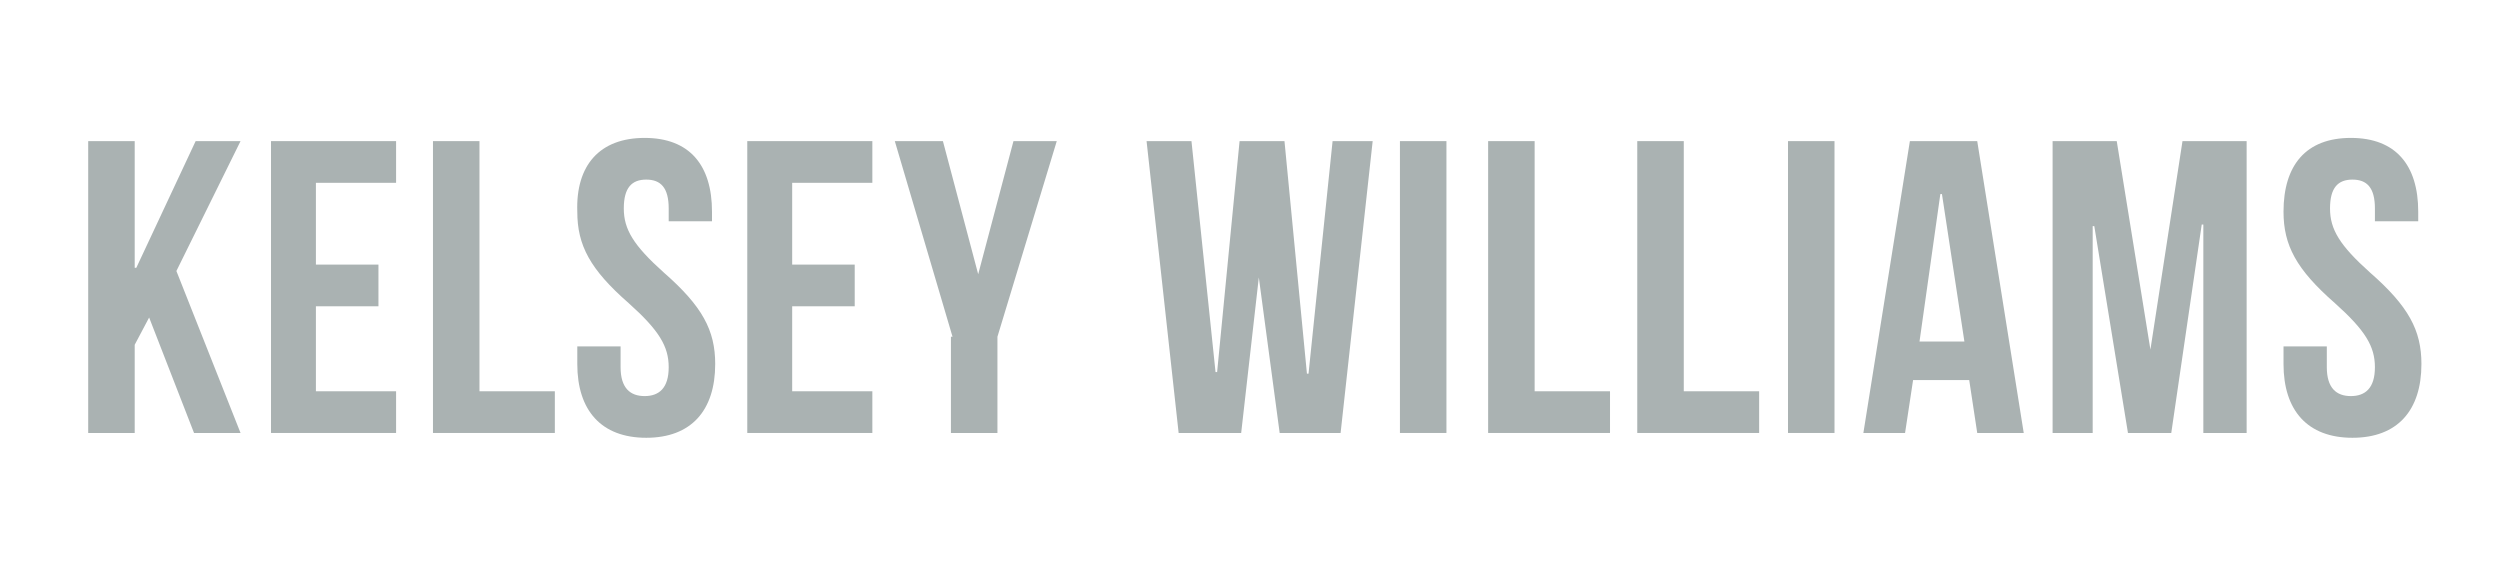
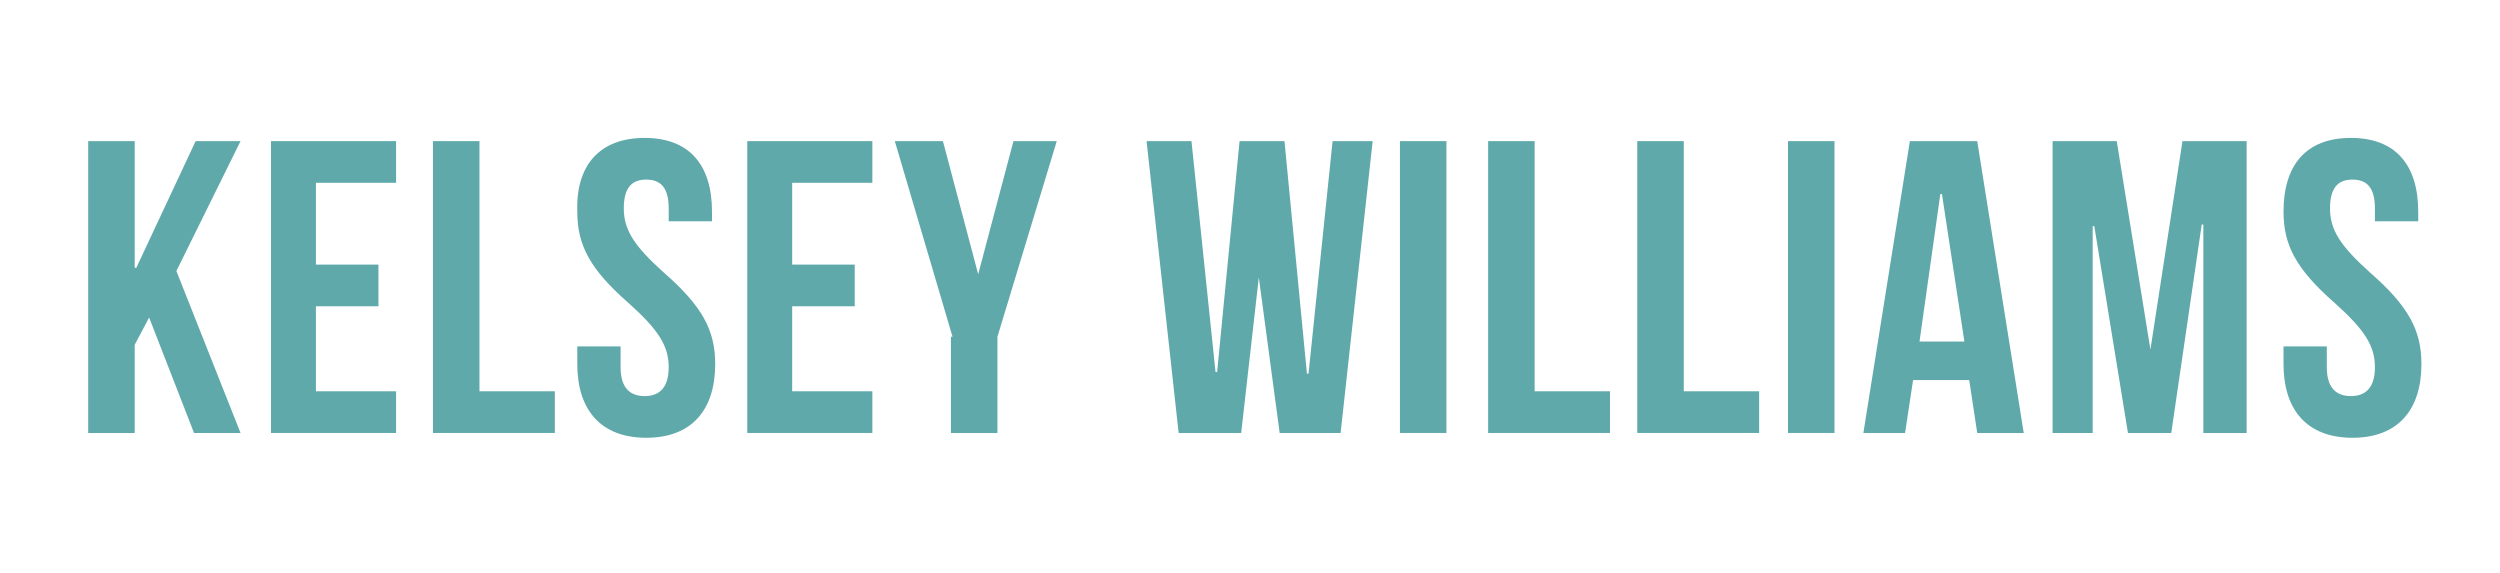
<svg xmlns="http://www.w3.org/2000/svg" version="1.1" id="Layer_1" x="0px" y="0px" viewBox="0 0 155.9 35.7" style="enable-background:new 0 0 155.9 35.7;" xml:space="preserve">
  <style type="text/css">
- 	.st0{fill:#AAB2B2;}
+ 	.st0{fill:#60A9AB;}
</style>
  <g>
    <path class="st0" d="M9.3,19.8l-0.9,1.7V27H5.5V8.8h2.9v7.9h0.1l3.7-7.9H15l-4,8.1L15,27h-2.9L9.3,19.8z" />
    <path class="st0" d="M19.7,16.5h3.9v2.6h-3.9v5.3h5V27h-7.8V8.8h7.8v2.6h-5V16.5z" />
    <path class="st0" d="M27,8.8h2.9v15.6h4.7V27H27V8.8z" />
    <path class="st0" d="M40.2,8.6c2.8,0,4.2,1.7,4.2,4.6v0.6h-2.7V13c0-1.3-0.5-1.8-1.4-1.8c-0.9,0-1.4,0.5-1.4,1.8   c0,1.3,0.6,2.3,2.5,4c2.4,2.1,3.2,3.6,3.2,5.7c0,2.9-1.5,4.6-4.3,4.6c-2.8,0-4.3-1.7-4.3-4.6v-1.1h2.7v1.3c0,1.3,0.6,1.8,1.5,1.8   c0.9,0,1.5-0.5,1.5-1.8c0-1.3-0.6-2.3-2.5-4c-2.4-2.1-3.2-3.6-3.2-5.7C35.9,10.3,37.4,8.6,40.2,8.6z" />
    <path class="st0" d="M49.4,16.5h3.9v2.6h-3.9v5.3h5V27h-7.8V8.8h7.8v2.6h-5V16.5z" />
    <path class="st0" d="M59.4,21L55.8,8.8h3l2.2,8.3H61l2.2-8.3h2.7L62.2,21v6h-2.9V21z" />
    <path class="st0" d="M78.5,17.3L78.5,17.3L77.4,27h-3.9l-2-18.2h2.8l1.5,14.4h0.1l1.4-14.4h2.8l1.4,14.5h0.1l1.5-14.5h2.5l-2,18.2   h-3.8L78.5,17.3z" />
    <path class="st0" d="M87.3,8.8h2.9V27h-2.9V8.8z" />
    <path class="st0" d="M92.8,8.8h2.9v15.6h4.7V27h-7.6V8.8z" />
    <path class="st0" d="M102.1,8.8h2.9v15.6h4.7V27h-7.6V8.8z" />
    <path class="st0" d="M111.5,8.8h2.9V27h-2.9V8.8z" />
    <path class="st0" d="M126.2,27h-2.9l-0.5-3.3h-3.5l-0.5,3.3h-2.6l2.9-18.2h4.2L126.2,27z M119.7,21.3h2.8l-1.4-9.2h-0.1L119.7,21.3   z" />
    <path class="st0" d="M134.1,21.8L134.1,21.8l2-13h4V27h-2.7V14h-0.1L135.4,27h-2.7l-2.1-12.9h-0.1V27h-2.5V8.8h4L134.1,21.8z" />
    <path class="st0" d="M146.6,8.6c2.8,0,4.2,1.7,4.2,4.6v0.6h-2.7V13c0-1.3-0.5-1.8-1.4-1.8c-0.9,0-1.4,0.5-1.4,1.8   c0,1.3,0.6,2.3,2.5,4c2.4,2.1,3.2,3.6,3.2,5.7c0,2.9-1.5,4.6-4.3,4.6c-2.8,0-4.3-1.7-4.3-4.6v-1.1h2.7v1.3c0,1.3,0.6,1.8,1.5,1.8   c0.9,0,1.5-0.5,1.5-1.8c0-1.3-0.6-2.3-2.5-4c-2.4-2.1-3.2-3.6-3.2-5.7C142.4,10.3,143.8,8.6,146.6,8.6z" />
  </g>
</svg>
